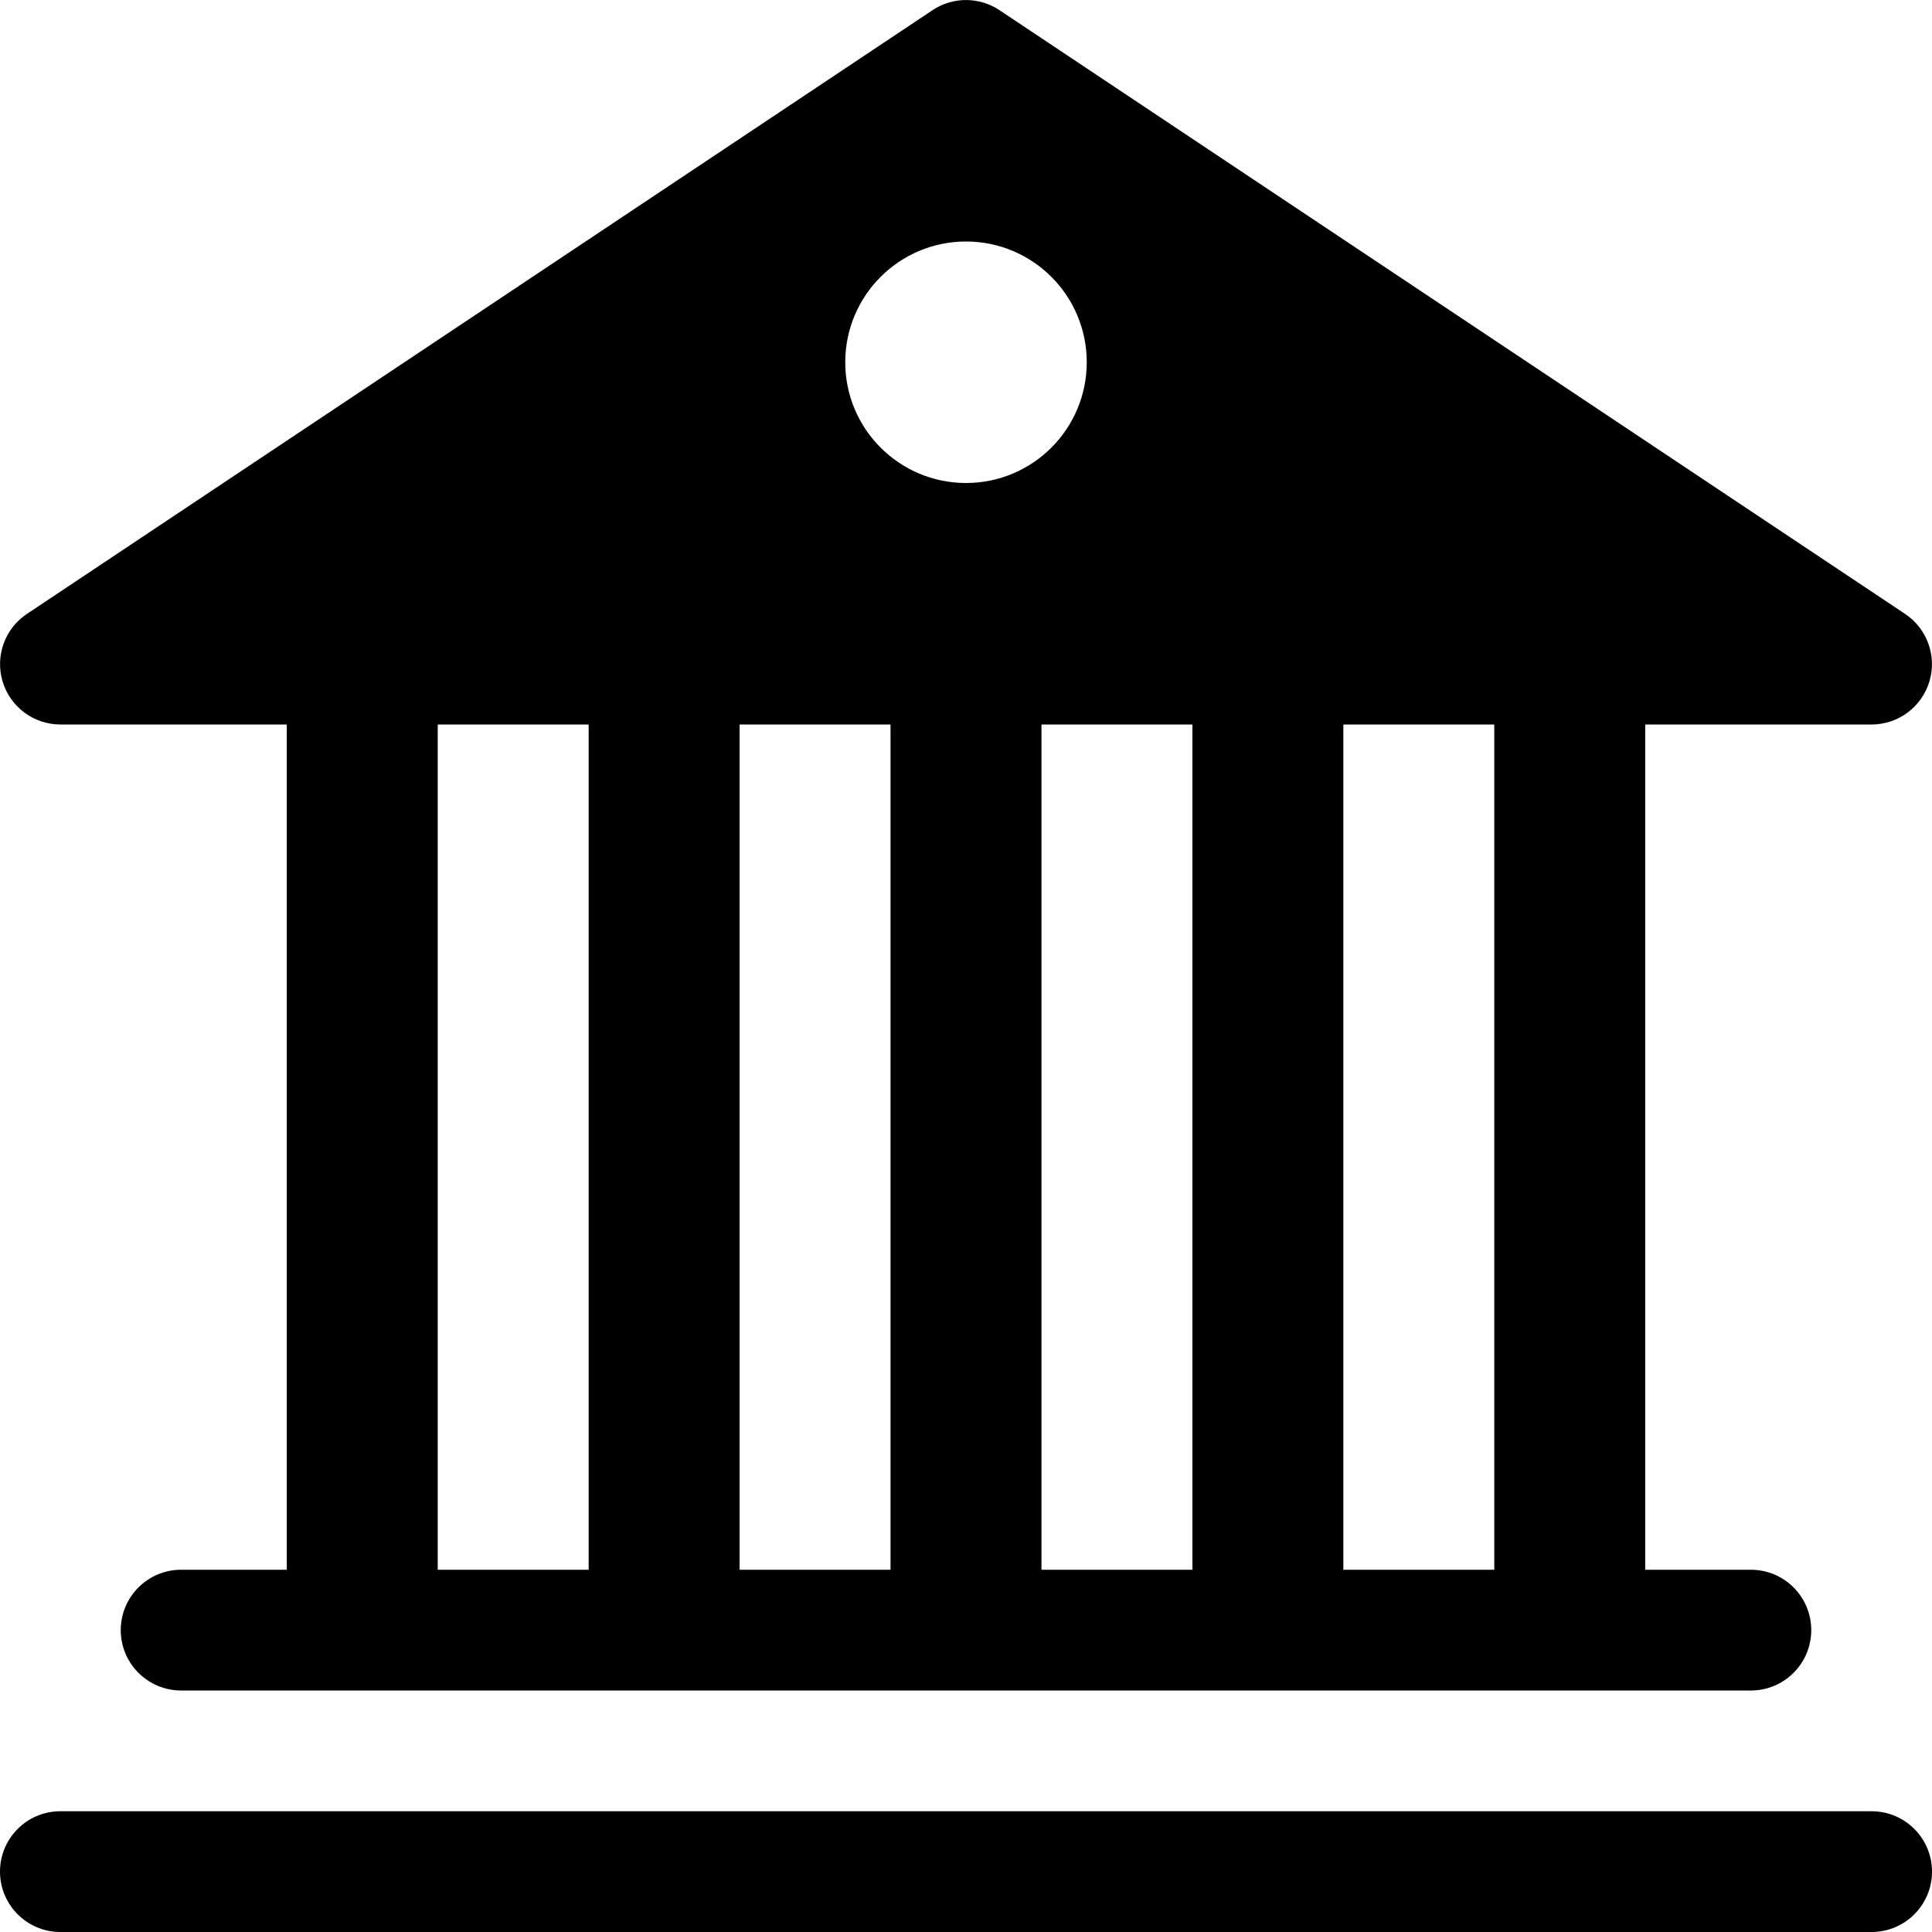
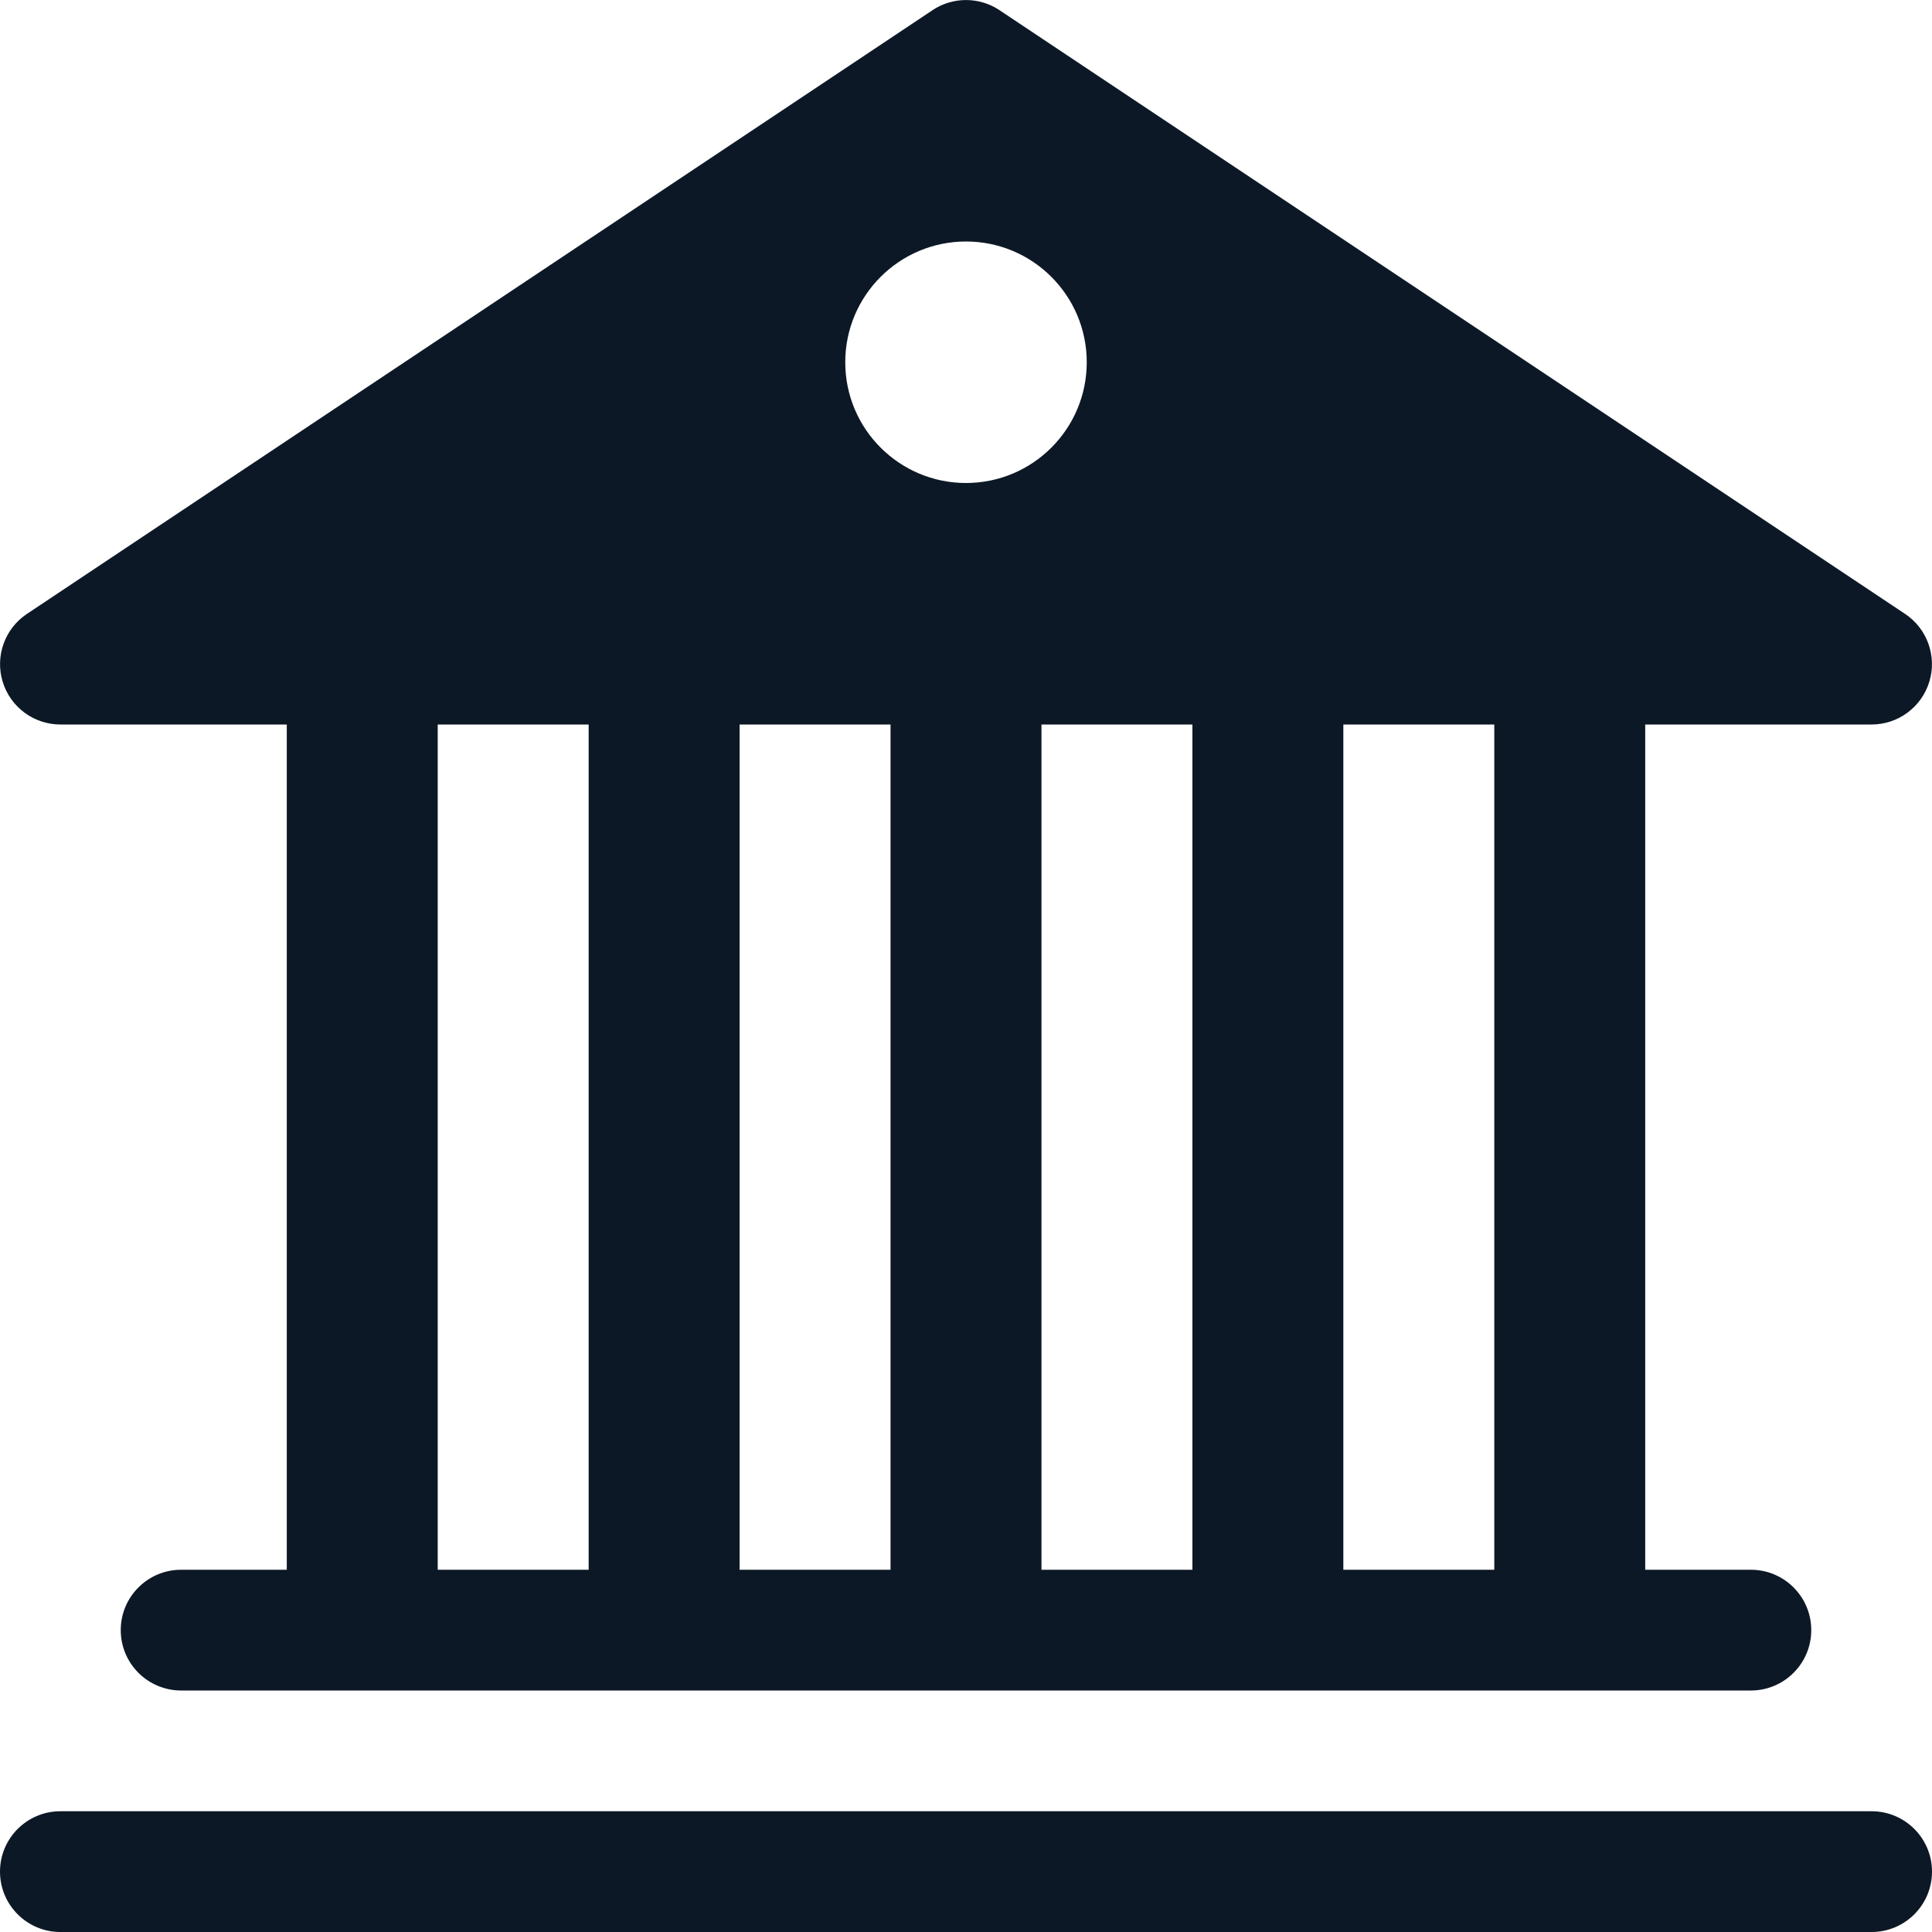
- <svg xmlns="http://www.w3.org/2000/svg" width="16" height="16" fill="currentColor" class="bi bi-bank2" viewBox="0 0 16 16">
+ <svg xmlns="http://www.w3.org/2000/svg" width="16" height="16" fill="#0c1825" class="bi bi-bank2" viewBox="0 0 16 16">
  <path d="M8.277.084a.5.5 0 0 0-.554 0l-7.5 5A.5.5 0 0 0 .5 6h1.875v7H1.5a.5.5 0 0 0 0 1h13a.5.5 0 1 0 0-1h-.875V6H15.5a.5.5 0 0 0 .277-.916zM12.375 6v7h-1.25V6zm-2.5 0v7h-1.25V6zm-2.5 0v7h-1.25V6zm-2.5 0v7h-1.25V6zM8 4a1 1 0 1 1 0-2 1 1 0 0 1 0 2M.5 15a.5.5 0 0 0 0 1h15a.5.5 0 1 0 0-1z" />
</svg>
